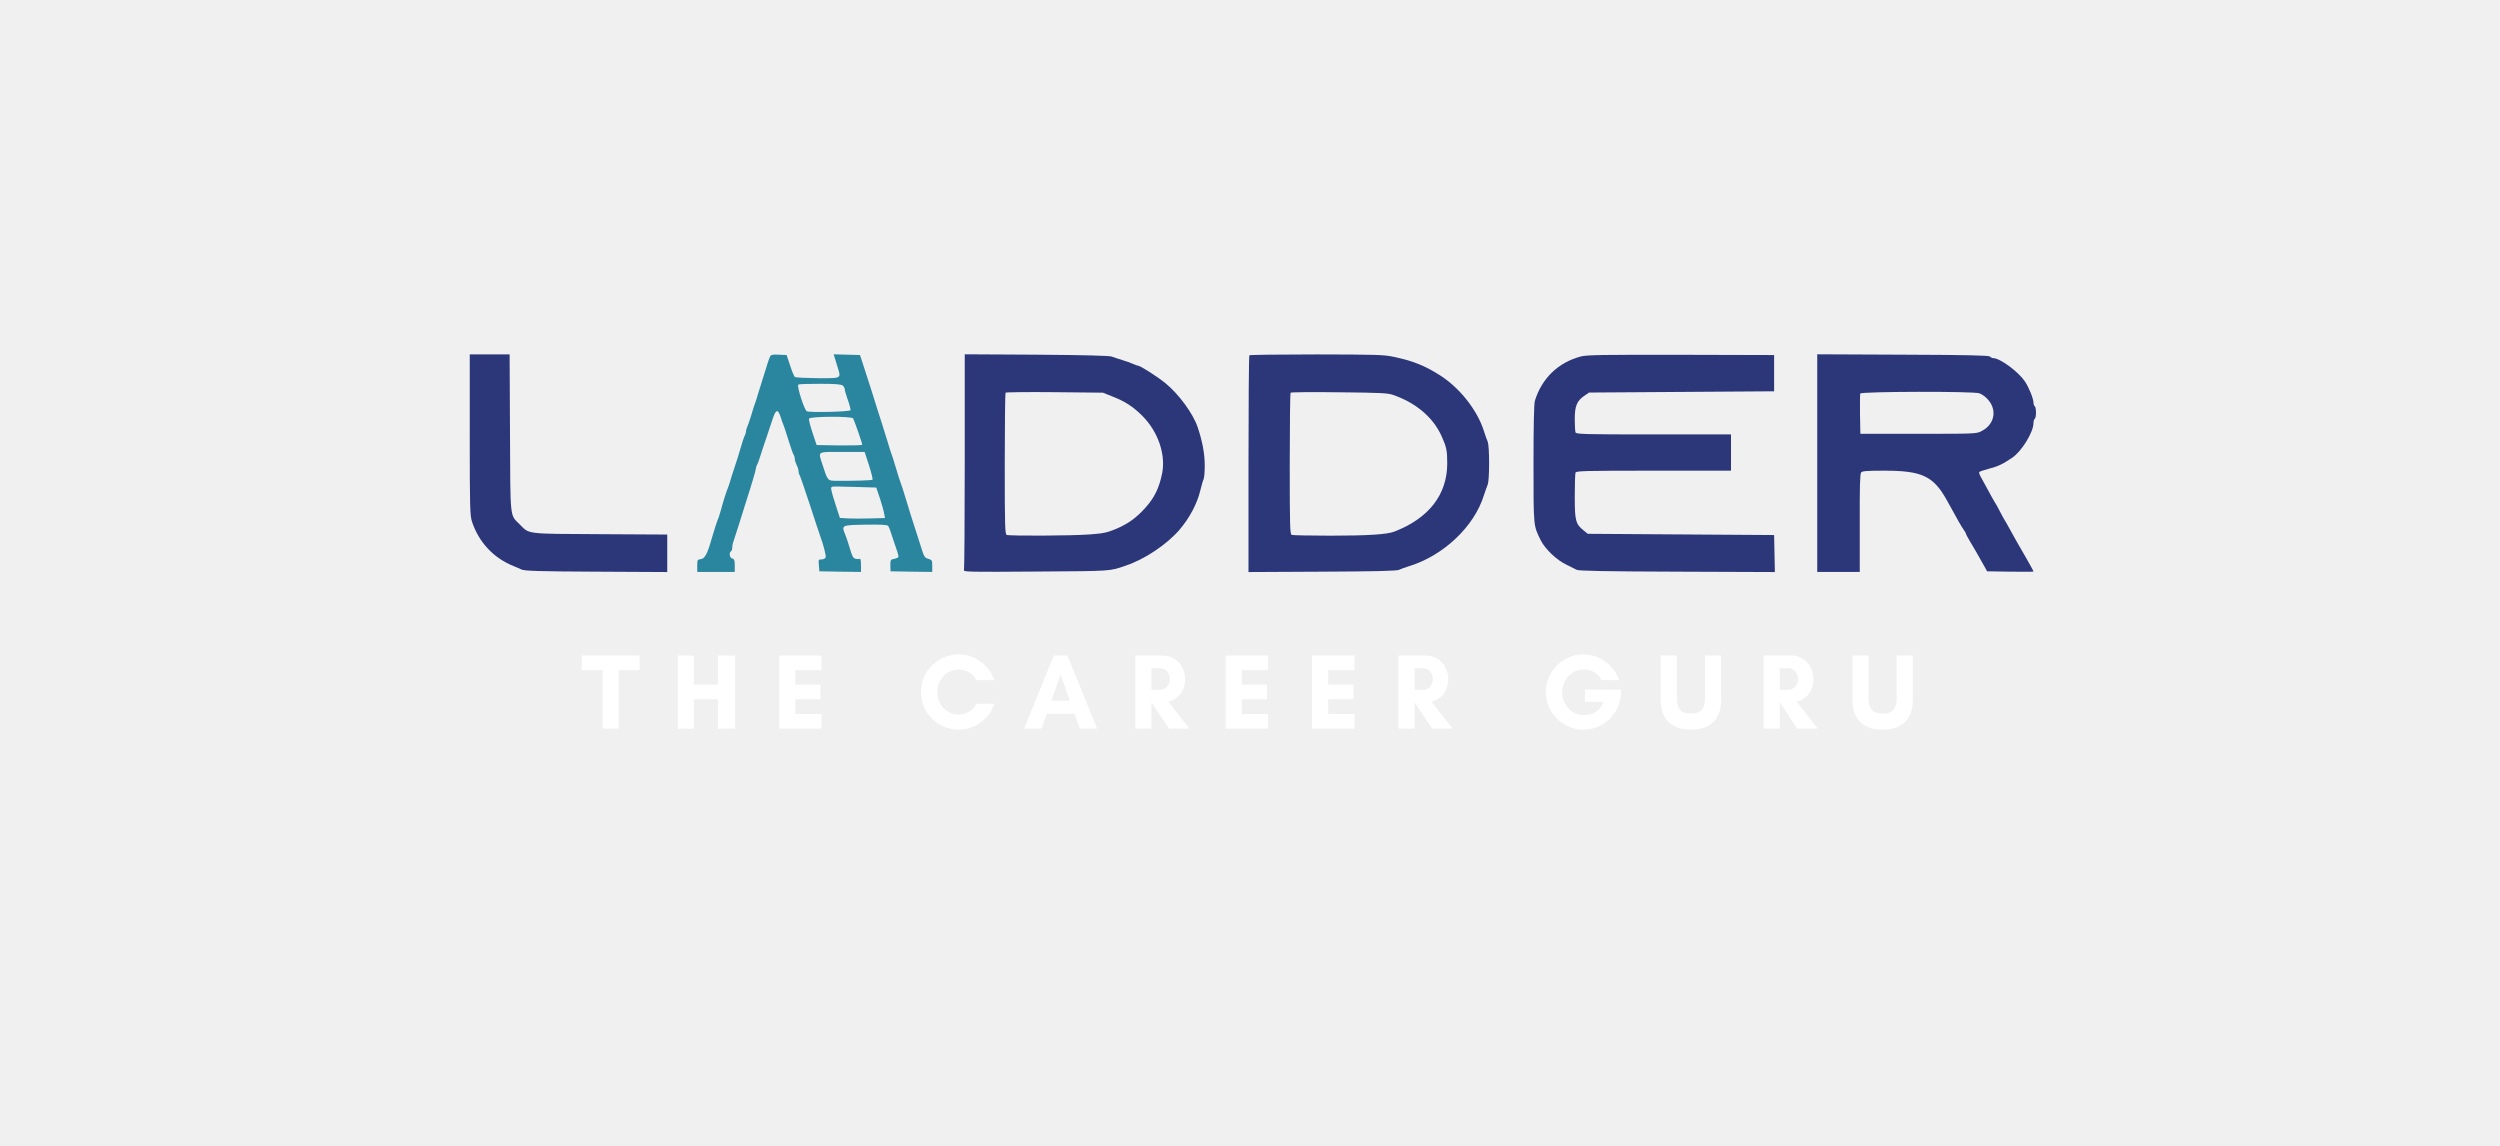
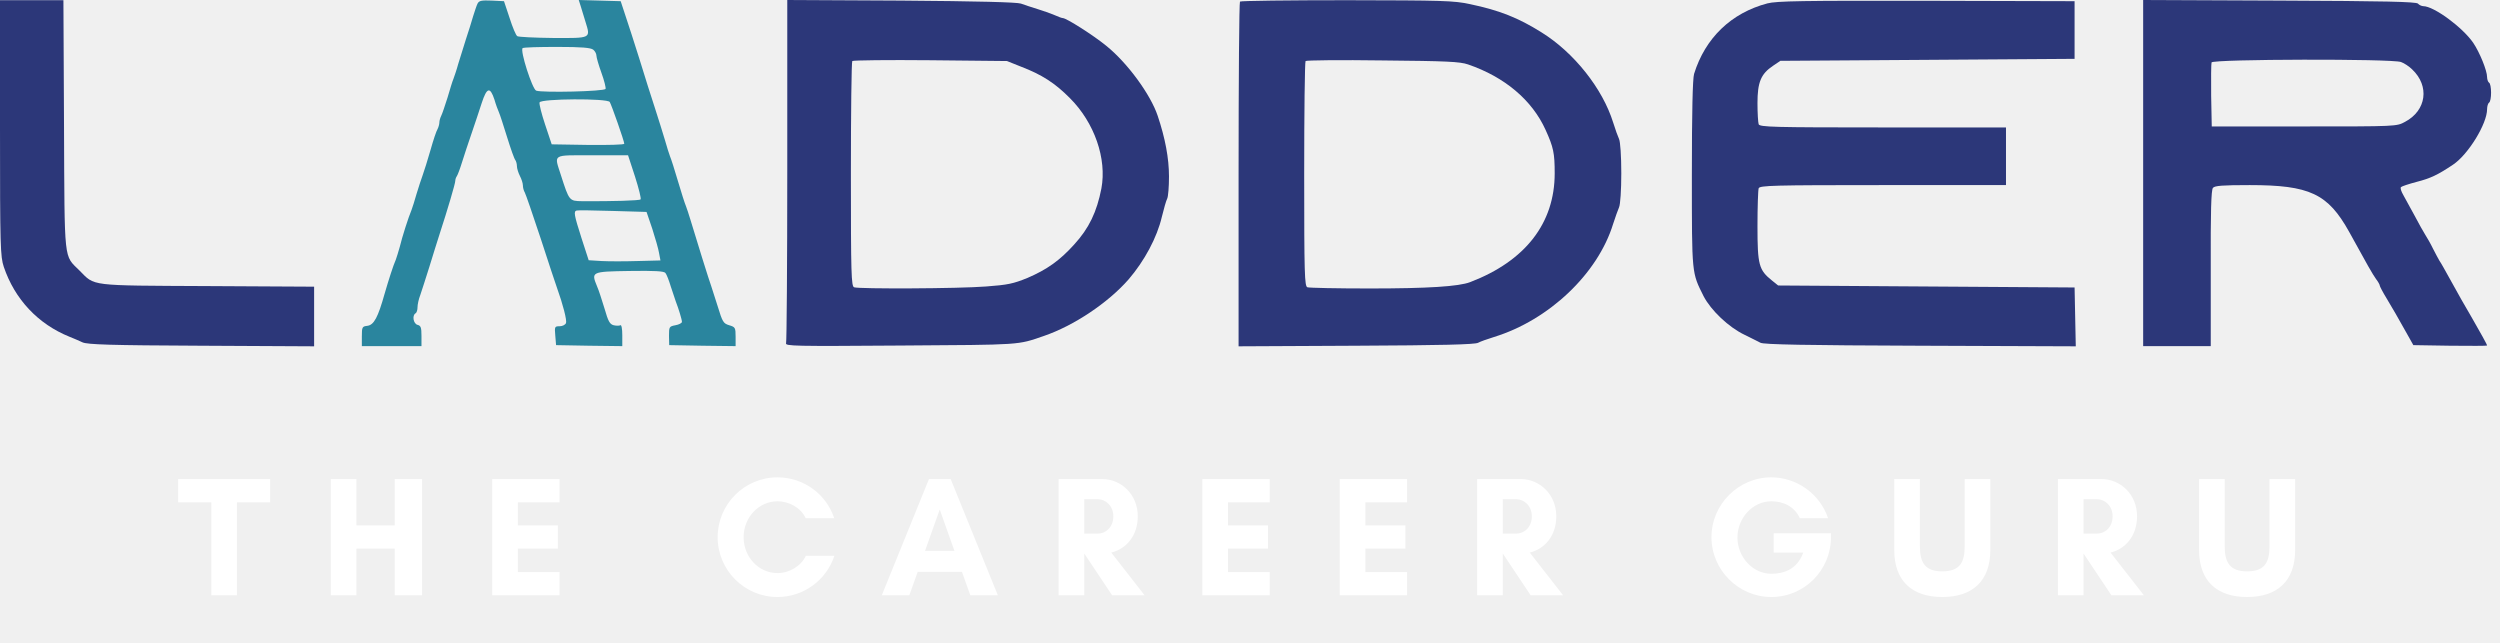
- <svg xmlns="http://www.w3.org/2000/svg" width="334" height="153" viewBox="0 0 334 153" fill="none">
-   <path d="M62.758 58.072C62.758 68.126 62.791 68.877 63.075 69.746C63.994 72.468 65.948 74.555 68.603 75.624C68.92 75.758 69.421 75.958 69.688 76.092C70.089 76.275 72.01 76.342 79.675 76.376L89.144 76.426V73.921V71.416L80.176 71.366C70.123 71.316 70.757 71.382 69.438 70.063C68.102 68.727 68.185 69.579 68.135 57.822L68.085 47.351H65.43H62.758V58.072Z" fill="#2C3779" />
-   <path d="M102.872 47.635C102.788 47.802 102.638 48.27 102.504 48.687C102.387 49.105 102.12 49.956 101.903 50.608C101.703 51.242 101.402 52.194 101.252 52.695C101.118 53.196 100.918 53.764 100.851 53.948C100.768 54.131 100.55 54.849 100.35 55.534C100.133 56.219 99.899 56.92 99.816 57.071C99.732 57.237 99.665 57.488 99.665 57.622C99.665 57.755 99.599 58.006 99.515 58.173C99.415 58.323 99.148 59.125 98.914 59.96C98.68 60.778 98.379 61.73 98.263 62.047C98.146 62.364 97.912 63.083 97.745 63.634C97.594 64.185 97.394 64.786 97.327 64.97C97.077 65.554 96.526 67.274 96.342 68.059C96.225 68.477 96.075 68.961 96.008 69.145C95.791 69.629 95.407 70.831 95.073 71.984C94.505 74.004 94.171 74.639 93.603 74.706C93.186 74.756 93.152 74.806 93.152 75.591V76.409H95.657H98.162V75.557C98.162 74.856 98.112 74.689 97.828 74.622C97.478 74.522 97.361 73.837 97.661 73.654C97.761 73.603 97.828 73.37 97.828 73.153C97.828 72.919 97.928 72.451 98.062 72.117C98.179 71.766 98.53 70.698 98.83 69.729C99.131 68.76 99.498 67.558 99.665 67.057C100.367 64.903 101.001 62.748 101.001 62.531C101.001 62.398 101.068 62.214 101.135 62.131C101.202 62.03 101.402 61.513 101.569 60.962C101.736 60.41 102.104 59.325 102.371 58.54C102.638 57.755 103.022 56.62 103.222 55.985C103.657 54.666 103.924 54.599 104.291 55.701C104.408 56.119 104.592 56.603 104.675 56.787C104.759 56.97 105.059 57.906 105.36 58.874C105.661 59.843 105.961 60.694 106.045 60.778C106.112 60.878 106.178 61.095 106.178 61.279C106.178 61.479 106.295 61.847 106.429 62.114C106.562 62.364 106.679 62.732 106.679 62.899C106.679 63.083 106.746 63.35 106.846 63.517C106.93 63.667 107.531 65.421 108.182 67.391C108.817 69.362 109.435 71.199 109.535 71.483C110.053 72.919 110.387 74.238 110.303 74.472C110.236 74.622 110.003 74.739 109.769 74.739C109.351 74.739 109.335 74.772 109.401 75.524L109.468 76.326L112.24 76.376L115.029 76.409V75.491C115.029 74.939 114.963 74.589 114.862 74.656C114.779 74.706 114.528 74.706 114.311 74.656C113.977 74.572 113.844 74.322 113.543 73.269C113.326 72.568 113.059 71.716 112.908 71.382C112.407 70.163 112.424 70.147 115.631 70.097C117.785 70.063 118.536 70.113 118.653 70.263C118.753 70.38 118.954 70.898 119.104 71.399C119.271 71.9 119.455 72.468 119.522 72.652C119.755 73.253 120.039 74.171 120.039 74.372C120.039 74.472 119.789 74.606 119.488 74.656C118.971 74.756 118.954 74.789 118.954 75.541L118.971 76.326L121.759 76.376L124.548 76.409V75.608C124.548 74.856 124.515 74.806 124.014 74.656C123.513 74.505 123.446 74.372 123.045 73.069C122.795 72.284 122.561 71.533 122.511 71.399C122.394 71.115 121.142 67.107 120.757 65.805C120.624 65.337 120.44 64.819 120.373 64.636C120.29 64.452 119.989 63.517 119.705 62.548C119.421 61.58 119.121 60.644 119.037 60.461C118.971 60.277 118.77 59.676 118.62 59.125C118.453 58.574 118.085 57.371 117.785 56.453C117.484 55.534 116.883 53.647 116.466 52.278C116.031 50.892 115.497 49.238 115.28 48.604L114.896 47.435L113.142 47.385L111.372 47.334L111.522 47.802C111.606 48.053 111.79 48.67 111.94 49.171C112.374 50.574 112.441 50.541 109.218 50.524C107.665 50.507 106.312 50.441 106.212 50.374C106.095 50.307 105.811 49.622 105.56 48.837L105.093 47.435L104.057 47.385C103.206 47.351 103.005 47.385 102.872 47.635ZM112.591 51.509C112.741 51.626 112.858 51.86 112.858 52.01C112.858 52.161 113.042 52.795 113.276 53.447C113.51 54.081 113.66 54.699 113.627 54.799C113.543 55.016 108.316 55.133 107.798 54.95C107.464 54.816 106.412 51.526 106.663 51.376C106.746 51.309 108.065 51.276 109.568 51.276C111.623 51.276 112.374 51.342 112.591 51.509ZM113.977 55.901C114.128 56.152 115.196 59.191 115.196 59.408C115.196 59.492 113.827 59.525 112.157 59.509L109.101 59.459L108.55 57.805C108.249 56.904 108.032 56.052 108.082 55.935C108.199 55.618 113.777 55.584 113.977 55.901ZM116.098 62.164C116.415 63.166 116.633 64.018 116.566 64.085C116.466 64.185 114.228 64.251 111.656 64.235C110.57 64.218 110.57 64.218 109.869 62.03C109.301 60.243 109.084 60.377 112.508 60.377H115.514L116.098 62.164ZM117.551 66.556C117.802 67.341 118.069 68.26 118.119 68.594L118.236 69.211L116.299 69.261C115.246 69.295 113.894 69.295 113.293 69.261L112.207 69.195L111.606 67.341C110.971 65.354 110.938 65.103 111.188 65.02C111.272 64.986 112.641 65.003 114.211 65.053L117.067 65.137L117.551 66.556Z" fill="#2A859E" />
-   <path d="M128.89 61.613C128.89 69.462 128.839 76.008 128.789 76.159C128.689 76.409 129.457 76.426 138.425 76.359C148.662 76.292 148.211 76.326 150.433 75.557C152.954 74.706 155.86 72.752 157.563 70.798C158.899 69.245 159.952 67.274 160.352 65.554C160.519 64.869 160.72 64.168 160.803 64.018C160.887 63.851 160.954 63.016 160.954 62.164C160.954 60.628 160.636 58.941 160.002 57.054C159.4 55.267 157.463 52.612 155.676 51.175C154.591 50.29 152.336 48.854 152.036 48.854C151.969 48.854 151.668 48.754 151.384 48.62C151.084 48.487 150.433 48.253 149.932 48.103C149.431 47.952 148.796 47.735 148.512 47.635C148.178 47.518 144.905 47.435 138.459 47.385L128.89 47.334V61.613ZM148.512 52.929C150.266 53.597 151.384 54.315 152.637 55.584C154.691 57.638 155.743 60.661 155.276 63.166C154.891 65.137 154.24 66.506 152.988 67.875C151.785 69.211 150.7 69.98 149.063 70.681C147.877 71.165 147.41 71.266 145.59 71.399C143.252 71.583 134.902 71.616 134.501 71.466C134.267 71.366 134.234 70.38 134.234 61.98C134.234 56.803 134.284 52.528 134.35 52.461C134.417 52.395 137.373 52.361 140.914 52.395L147.343 52.461L148.512 52.929Z" fill="#2C3779" />
-   <path d="M166.915 47.468C166.848 47.518 166.798 54.065 166.798 61.997V76.426L176.701 76.376C183.766 76.342 186.688 76.275 186.922 76.125C187.106 76.025 187.707 75.808 188.258 75.641C192.867 74.221 196.975 70.33 198.261 66.139C198.445 65.588 198.662 64.953 198.762 64.736C198.862 64.502 198.946 63.333 198.946 61.88C198.946 60.427 198.862 59.258 198.762 59.024C198.662 58.807 198.428 58.173 198.261 57.622C197.376 54.783 194.988 51.76 192.249 50.056C190.279 48.821 188.709 48.203 186.254 47.685C184.884 47.385 183.933 47.368 175.883 47.351C171.007 47.351 166.965 47.401 166.915 47.468ZM186.07 52.745C189.143 53.797 191.448 55.734 192.583 58.239C193.251 59.709 193.351 60.193 193.351 61.897C193.351 66.088 190.88 69.261 186.254 71.032C185.302 71.399 182.713 71.566 177.787 71.566C175.065 71.566 172.727 71.516 172.577 71.466C172.343 71.366 172.309 70.38 172.309 61.98C172.309 56.803 172.359 52.528 172.426 52.461C172.493 52.395 175.416 52.361 178.906 52.411C184.267 52.461 185.385 52.511 186.07 52.745Z" fill="#2C3779" />
-   <path d="M211.222 47.618C208.182 48.42 205.994 50.524 205.059 53.547C204.942 53.948 204.876 56.72 204.876 61.98C204.876 70.497 204.859 70.197 205.861 72.217C206.479 73.403 207.965 74.823 209.301 75.457C209.852 75.724 210.453 76.025 210.637 76.125C210.888 76.275 214.495 76.342 224.047 76.376L237.123 76.426L237.073 73.954L237.023 71.483L224.582 71.399L212.123 71.316L211.606 70.898C210.503 70.013 210.387 69.596 210.387 66.339C210.387 64.736 210.437 63.3 210.487 63.149C210.587 62.916 211.656 62.882 220.924 62.882H231.262V60.461V58.039H220.924C211.656 58.039 210.587 58.006 210.487 57.772C210.437 57.622 210.387 56.837 210.387 56.002C210.387 54.248 210.67 53.547 211.689 52.862L212.307 52.445L224.665 52.361L237.023 52.278V49.856V47.435L224.582 47.401C214.127 47.385 211.99 47.418 211.222 47.618Z" fill="#2C3779" />
-   <path d="M242.784 61.88V76.409H245.623H248.462V69.879C248.445 65.137 248.496 63.283 248.646 63.116C248.796 62.932 249.447 62.882 251.735 62.882C256.779 62.882 258.298 63.6 260.085 66.807C261.605 69.579 262.056 70.364 262.34 70.764C262.524 70.998 262.657 71.249 262.657 71.316C262.657 71.382 262.908 71.867 263.225 72.384C263.776 73.303 264.06 73.787 265.012 75.491L265.479 76.326L268.569 76.376C270.272 76.392 271.675 76.392 271.675 76.359C271.675 76.275 271.124 75.29 270.356 73.954C269.705 72.852 269.437 72.368 268.502 70.681C268.135 70.013 267.767 69.362 267.667 69.228C267.584 69.094 267.35 68.644 267.133 68.226C266.932 67.809 266.632 67.291 266.481 67.057C266.331 66.823 265.93 66.105 265.596 65.471C265.246 64.819 264.828 64.051 264.644 63.734C264.461 63.416 264.361 63.116 264.444 63.049C264.511 62.982 265.112 62.782 265.747 62.615C266.932 62.314 267.55 62.014 268.819 61.162C270.089 60.31 271.675 57.739 271.675 56.503C271.675 56.252 271.759 56.002 271.842 55.952C271.942 55.901 272.009 55.517 272.009 55.117C272.009 54.716 271.942 54.332 271.842 54.282C271.759 54.231 271.675 54.014 271.675 53.814C271.675 53.263 271.057 51.743 270.506 50.925C269.604 49.622 267.2 47.852 266.314 47.852C266.181 47.852 265.964 47.752 265.864 47.635C265.697 47.485 263.091 47.418 254.224 47.385L242.784 47.334V61.88ZM264.444 52.545C264.695 52.628 265.129 52.912 265.379 53.163C266.866 54.566 266.582 56.62 264.778 57.572C264.077 57.956 264.043 57.956 256.311 57.956H248.546L248.496 55.367C248.479 53.948 248.496 52.695 248.529 52.578C248.646 52.294 263.709 52.261 264.444 52.545Z" fill="#2C3779" />
-   <path d="M82.662 89.528H85.447V87.575H77.722V89.528H80.507V97.34H82.662V89.528ZM95.913 87.575V91.467H92.697V87.575H90.543V97.34H92.697V93.419H95.913V97.34H98.211V87.575H95.913ZM109.761 95.387H106.257V93.419H109.617V91.467H106.257V89.528H109.761V87.575H104.103V97.34H109.761V95.387ZM130.449 94.023C130.046 94.884 129.07 95.473 128.065 95.473C126.485 95.473 125.222 94.123 125.222 92.457C125.222 90.806 126.485 89.442 128.065 89.442C129.056 89.442 130.032 89.987 130.434 90.864H132.832C132.172 88.868 130.291 87.431 128.065 87.431C125.293 87.431 123.039 89.686 123.039 92.457C123.039 95.229 125.293 97.483 128.065 97.483C130.291 97.483 132.186 96.033 132.847 94.023H130.449ZM142.93 93.606H140.46L141.695 90.131L142.93 93.606ZM146.578 97.34L142.614 87.575H140.79L136.827 97.34H139.139L139.843 95.373H143.562L144.266 97.34H146.578ZM153.836 93.85H153.85L156.176 97.34H158.905L156.105 93.75C157.34 93.448 158.33 92.357 158.33 90.706C158.33 88.853 156.923 87.575 155.344 87.575H153.836H153.304H151.682V97.34H153.836V93.85ZM154.985 89.269C155.616 89.269 156.277 89.815 156.277 90.706C156.277 91.639 155.616 92.156 154.985 92.156H153.836V89.269H154.985ZM169.413 95.387H165.909V93.419H169.269V91.467H165.909V89.528H169.413V87.575H163.755V97.34H169.413V95.387ZM180.954 95.387H177.45V93.419H180.81V91.467H177.45V89.528H180.954V87.575H175.296V97.34H180.954V95.387ZM188.991 93.85H189.005L191.331 97.34H194.06L191.259 93.75C192.494 93.448 193.485 92.357 193.485 90.706C193.485 88.853 192.078 87.575 190.498 87.575H188.991H188.459H186.837V97.34H188.991V93.85ZM190.139 89.269C190.771 89.269 191.432 89.815 191.432 90.706C191.432 91.639 190.771 92.156 190.139 92.156H188.991V89.269H190.139ZM211.547 89.442C212.494 89.442 213.471 89.83 213.945 90.864H216.314C215.639 88.839 213.701 87.431 211.547 87.431C208.79 87.431 206.521 89.7 206.521 92.457C206.521 95.215 208.79 97.483 211.547 97.483C214.333 97.483 216.558 95.229 216.558 92.457V92.127H211.748V93.75H214.232C213.701 95.229 212.494 95.53 211.547 95.53C209.996 95.53 208.703 94.138 208.703 92.486C208.703 90.835 209.996 89.442 211.547 89.442ZM227.79 87.575V93.219C227.79 94.568 227.388 95.329 225.909 95.329C224.444 95.329 224.028 94.568 224.028 93.219V87.575H221.874V93.534C221.874 96.134 223.367 97.483 225.909 97.483C228.451 97.483 229.944 96.134 229.944 93.534V87.575H227.79ZM237.775 93.85H237.79L240.116 97.34H242.844L240.044 93.75C241.279 93.448 242.27 92.357 242.27 90.706C242.27 88.853 240.863 87.575 239.283 87.575H237.775H237.244H235.621V97.34H237.775V93.85ZM238.924 89.269C239.556 89.269 240.217 89.815 240.217 90.706C240.217 91.639 239.556 92.156 238.924 92.156H237.775V89.269H238.924ZM253.396 87.575V93.219C253.396 94.568 252.994 95.329 251.515 95.329C250.05 95.329 249.633 94.568 249.633 93.219V87.575H247.48V93.534C247.48 96.134 248.973 97.483 251.515 97.483C254.056 97.483 255.55 96.134 255.55 93.534V87.575H253.396Z" fill="white" />
+ <svg xmlns="http://www.w3.org/2000/svg" width="210" height="54" viewBox="0 0 210 54" fill="none">
+   <path d="M19.904 42.194H22.69V40.241H14.964V42.194H17.75V50.005H19.904V42.194ZM33.156 40.241V44.132H29.94V40.241H27.786V50.005H29.94V46.085H33.156V50.005H35.454V40.241H33.156ZM47.003 48.053H43.5V46.085H46.86V44.132H43.5V42.194H47.003V40.241H41.346V50.005H47.003V48.053ZM67.691 46.688C67.289 47.55 66.313 48.139 65.308 48.139C63.728 48.139 62.464 46.789 62.464 45.123C62.464 43.472 63.728 42.108 65.308 42.108C66.298 42.108 67.275 42.653 67.677 43.529H70.075C69.414 41.533 67.533 40.097 65.308 40.097C62.536 40.097 60.282 42.352 60.282 45.123C60.282 47.895 62.536 50.149 65.308 50.149C67.533 50.149 69.429 48.699 70.089 46.688H67.691ZM80.173 46.272H77.703L78.938 42.797L80.173 46.272ZM83.82 50.005L79.857 40.241H78.033L74.07 50.005H76.382L77.085 48.038H80.805L81.508 50.005H83.82ZM91.078 46.516H91.093L93.419 50.005H96.147L93.347 46.416C94.582 46.114 95.573 45.023 95.573 43.371C95.573 41.519 94.166 40.241 92.586 40.241H91.078H90.547H88.924V50.005H91.078V46.516ZM92.227 41.935C92.859 41.935 93.52 42.481 93.52 43.371C93.52 44.305 92.859 44.822 92.227 44.822H91.078V41.935H92.227ZM106.656 48.053H103.152V46.085H106.512V44.132H103.152V42.194H106.656V40.241H100.998V50.005H106.656V48.053ZM118.196 48.053H114.693V46.085H118.053V44.132H114.693V42.194H118.196V40.241H112.539V50.005H118.196V48.053ZM126.233 46.516H126.248L128.574 50.005H131.302L128.502 46.416C129.737 46.114 130.728 45.023 130.728 43.371C130.728 41.519 129.321 40.241 127.741 40.241H126.233H125.702H124.079V50.005H126.233V46.516ZM127.382 41.935C128.014 41.935 128.674 42.481 128.674 43.371C128.674 44.305 128.014 44.822 127.382 44.822H126.233V41.935H127.382ZM148.789 42.108C149.737 42.108 150.714 42.495 151.188 43.529H153.557C152.882 41.504 150.943 40.097 148.789 40.097C146.032 40.097 143.763 42.366 143.763 45.123C143.763 47.88 146.032 50.149 148.789 50.149C151.575 50.149 153.801 47.895 153.801 45.123V44.793H148.99V46.416H151.475C150.943 47.895 149.737 48.196 148.789 48.196C147.239 48.196 145.946 46.803 145.946 45.152C145.946 43.5 147.239 42.108 148.789 42.108ZM165.033 40.241V45.884C165.033 47.234 164.631 47.995 163.152 47.995C161.687 47.995 161.271 47.234 161.271 45.884V40.241H159.117V46.2C159.117 48.799 160.61 50.149 163.152 50.149C165.694 50.149 167.187 48.799 167.187 46.2V40.241H165.033ZM175.018 46.516H175.032L177.359 50.005H180.087L177.287 46.416C178.522 46.114 179.513 45.023 179.513 43.371C179.513 41.519 178.105 40.241 176.526 40.241H175.018H174.487H172.864V50.005H175.018V46.516ZM176.167 41.935C176.799 41.935 177.459 42.481 177.459 43.371C177.459 44.305 176.799 44.822 176.167 44.822H175.018V41.935H176.167ZM190.638 40.241V45.884C190.638 47.234 190.236 47.995 188.757 47.995C187.293 47.995 186.876 47.234 186.876 45.884V40.241H184.722V46.2C184.722 48.799 186.216 50.149 188.757 50.149C191.299 50.149 192.792 48.799 192.792 46.2V40.241H190.638Z" fill="white" />
+   <path d="M0 10.738C0 20.791 0.033 21.543 0.317 22.411C1.236 25.134 3.19 27.221 5.845 28.29C6.162 28.423 6.663 28.624 6.931 28.757C7.331 28.941 9.252 29.008 16.917 29.041L26.386 29.091V26.586V24.081L17.418 24.031C7.365 23.981 7.999 24.048 6.68 22.729C5.344 21.393 5.428 22.244 5.377 10.488L5.327 0.017H2.672H0V10.738Z" fill="#2C3779" />
+   <path d="M40.114 0.301C40.03 0.468 39.88 0.935 39.746 1.353C39.63 1.77 39.362 2.622 39.145 3.273C38.945 3.908 38.644 4.86 38.494 5.361C38.36 5.862 38.16 6.43 38.093 6.613C38.01 6.797 37.793 7.515 37.592 8.2C37.375 8.884 37.141 9.586 37.058 9.736C36.974 9.903 36.907 10.154 36.907 10.287C36.907 10.421 36.841 10.671 36.757 10.838C36.657 10.989 36.39 11.79 36.156 12.625C35.922 13.444 35.622 14.395 35.505 14.713C35.388 15.03 35.154 15.748 34.987 16.299C34.837 16.85 34.636 17.451 34.569 17.635C34.319 18.22 33.768 19.94 33.584 20.725C33.467 21.142 33.317 21.627 33.25 21.81C33.033 22.294 32.649 23.497 32.315 24.649C31.747 26.67 31.413 27.305 30.845 27.371C30.428 27.421 30.395 27.471 30.395 28.256V29.075H32.9H35.404V28.223C35.404 27.522 35.354 27.355 35.071 27.288C34.72 27.188 34.603 26.503 34.904 26.319C35.004 26.269 35.071 26.035 35.071 25.818C35.071 25.584 35.171 25.117 35.304 24.783C35.421 24.432 35.772 23.363 36.072 22.395C36.373 21.426 36.74 20.224 36.907 19.723C37.609 17.568 38.243 15.414 38.243 15.197C38.243 15.063 38.31 14.88 38.377 14.796C38.444 14.696 38.644 14.178 38.811 13.627C38.978 13.076 39.346 11.991 39.613 11.206C39.88 10.421 40.264 9.285 40.465 8.651C40.899 7.331 41.166 7.265 41.533 8.367C41.65 8.784 41.834 9.269 41.917 9.452C42.001 9.636 42.302 10.571 42.602 11.54C42.903 12.508 43.203 13.36 43.287 13.444C43.354 13.544 43.42 13.761 43.42 13.944C43.42 14.145 43.537 14.512 43.671 14.78C43.805 15.03 43.922 15.397 43.922 15.564C43.922 15.748 43.988 16.015 44.089 16.182C44.172 16.333 44.773 18.086 45.425 20.057C46.059 22.027 46.677 23.864 46.777 24.148C47.295 25.584 47.629 26.904 47.545 27.137C47.479 27.288 47.245 27.405 47.011 27.405C46.593 27.405 46.577 27.438 46.644 28.19L46.71 28.991L49.483 29.041L52.272 29.075V28.156C52.272 27.605 52.205 27.254 52.105 27.321C52.021 27.371 51.77 27.371 51.553 27.321C51.219 27.238 51.086 26.987 50.785 25.935C50.568 25.234 50.301 24.382 50.151 24.048C49.65 22.829 49.666 22.812 52.873 22.762C55.027 22.729 55.779 22.779 55.895 22.929C55.996 23.046 56.196 23.564 56.346 24.065C56.513 24.566 56.697 25.134 56.764 25.317C56.998 25.918 57.282 26.837 57.282 27.037C57.282 27.137 57.031 27.271 56.73 27.321C56.213 27.421 56.196 27.455 56.196 28.206L56.213 28.991L59.002 29.041L61.791 29.075V28.273C61.791 27.522 61.757 27.471 61.256 27.321C60.755 27.171 60.688 27.037 60.288 25.735C60.037 24.95 59.803 24.198 59.753 24.065C59.636 23.781 58.384 19.773 58 18.47C57.866 18.003 57.682 17.485 57.615 17.301C57.532 17.117 57.231 16.182 56.947 15.214C56.664 14.245 56.363 13.31 56.279 13.126C56.213 12.943 56.012 12.341 55.862 11.79C55.695 11.239 55.328 10.037 55.027 9.118C54.726 8.2 54.125 6.313 53.708 4.943C53.273 3.557 52.739 1.904 52.522 1.269L52.138 0.1L50.384 0.05L48.614 7.77841e-06L48.764 0.468C48.848 0.718 49.032 1.336 49.182 1.837C49.616 3.24 49.683 3.206 46.46 3.19C44.907 3.173 43.554 3.106 43.454 3.039C43.337 2.973 43.053 2.288 42.803 1.503L42.335 0.1L41.3 0.05C40.448 0.017 40.248 0.05 40.114 0.301ZM49.833 4.175C49.984 4.292 50.1 4.526 50.1 4.676C50.1 4.826 50.284 5.461 50.518 6.112C50.752 6.747 50.902 7.365 50.869 7.465C50.785 7.682 45.558 7.799 45.04 7.615C44.706 7.482 43.654 4.192 43.905 4.041C43.988 3.975 45.308 3.941 46.811 3.941C48.865 3.941 49.616 4.008 49.833 4.175ZM51.219 8.567C51.37 8.818 52.438 11.857 52.438 12.074C52.438 12.158 51.069 12.191 49.399 12.174L46.343 12.124L45.792 10.471C45.491 9.569 45.274 8.717 45.324 8.601C45.441 8.283 51.019 8.25 51.219 8.567ZM53.34 14.83C53.658 15.832 53.875 16.683 53.808 16.75C53.708 16.85 51.47 16.917 48.898 16.9C47.813 16.884 47.813 16.884 47.111 14.696C46.543 12.909 46.326 13.043 49.75 13.043H52.756L53.34 14.83ZM54.793 19.222C55.044 20.007 55.311 20.925 55.361 21.259L55.478 21.877L53.541 21.927C52.489 21.96 51.136 21.96 50.535 21.927L49.449 21.86L48.848 20.007C48.213 18.019 48.18 17.769 48.431 17.685C48.514 17.652 49.883 17.669 51.453 17.719L54.309 17.802L54.793 19.222Z" fill="#2A859E" />
+   <path d="M66.131 14.279C66.131 22.128 66.081 28.674 66.031 28.824C65.931 29.075 66.699 29.091 75.667 29.025C85.904 28.958 85.453 28.991 87.674 28.223C90.196 27.371 93.102 25.418 94.805 23.464C96.141 21.91 97.193 19.94 97.594 18.22C97.761 17.535 97.962 16.834 98.045 16.683C98.129 16.516 98.195 15.681 98.195 14.83C98.195 13.293 97.878 11.607 97.243 9.719C96.642 7.933 94.705 5.277 92.918 3.841C91.833 2.956 89.578 1.52 89.278 1.52C89.211 1.52 88.91 1.42 88.626 1.286C88.326 1.152 87.674 0.919 87.173 0.768C86.672 0.618 86.038 0.401 85.754 0.301C85.42 0.184 82.147 0.1 75.7 0.05L66.131 5.62094e-05V14.279ZM85.754 5.595C87.507 6.263 88.626 6.981 89.879 8.25C91.933 10.304 92.985 13.327 92.517 15.832C92.133 17.802 91.482 19.172 90.229 20.541C89.027 21.877 87.942 22.645 86.305 23.347C85.119 23.831 84.652 23.931 82.831 24.065C80.493 24.248 72.143 24.282 71.743 24.132C71.509 24.031 71.475 23.046 71.475 14.646C71.475 9.469 71.525 5.194 71.592 5.127C71.659 5.06 74.615 5.027 78.155 5.06L84.585 5.127L85.754 5.595Z" fill="#2C3779" />
+   <path d="M104.158 0.134C104.091 0.184 104.041 6.73 104.041 14.663V29.091L113.944 29.041C121.008 29.008 123.931 28.941 124.165 28.791C124.348 28.691 124.949 28.474 125.501 28.306C130.11 26.887 134.218 22.996 135.504 18.804C135.688 18.253 135.905 17.619 136.005 17.401C136.105 17.168 136.189 15.999 136.189 14.546C136.189 13.093 136.105 11.924 136.005 11.69C135.905 11.473 135.671 10.838 135.504 10.287C134.619 7.448 132.231 4.426 129.492 2.722C127.521 1.486 125.951 0.868 123.497 0.351C122.127 0.05 121.175 0.033 113.126 0.017C108.249 0.017 104.208 0.067 104.158 0.134ZM123.313 5.411C126.386 6.463 128.69 8.4 129.826 10.905C130.494 12.375 130.594 12.859 130.594 14.562C130.594 18.754 128.122 21.927 123.497 23.697C122.545 24.065 119.956 24.232 115.03 24.232C112.308 24.232 109.97 24.182 109.819 24.131C109.585 24.031 109.552 23.046 109.552 14.646C109.552 9.469 109.602 5.194 109.669 5.127C109.736 5.06 112.658 5.027 116.149 5.077C121.509 5.127 122.628 5.177 123.313 5.411Z" fill="#2C3779" />
+   <path d="M148.463 0.284C145.424 1.086 143.236 3.19 142.301 6.212C142.184 6.613 142.117 9.385 142.117 14.646C142.117 23.163 142.101 22.862 143.103 24.883C143.72 26.069 145.207 27.488 146.543 28.123C147.094 28.39 147.695 28.691 147.879 28.791C148.129 28.941 151.736 29.008 161.289 29.041L174.365 29.091L174.315 26.62L174.265 24.148L161.823 24.065L149.365 23.981L148.847 23.564C147.745 22.679 147.628 22.261 147.628 19.005C147.628 17.401 147.678 15.965 147.728 15.815C147.829 15.581 148.897 15.548 158.166 15.548H168.503V13.126V10.705H158.166C148.897 10.705 147.829 10.671 147.728 10.438C147.678 10.287 147.628 9.502 147.628 8.667C147.628 6.914 147.912 6.212 148.931 5.528L149.549 5.11L161.907 5.027L174.265 4.943V2.522V0.1L161.823 0.067C151.369 0.05 149.231 0.084 148.463 0.284Z" fill="#2C3779" />
+   <path d="M180.025 14.546V29.075H182.864H185.703V22.545C185.687 17.802 185.737 15.949 185.887 15.782C186.037 15.598 186.689 15.548 188.977 15.548C194.02 15.548 195.54 16.266 197.327 19.472C198.846 22.244 199.297 23.029 199.581 23.43C199.765 23.664 199.898 23.915 199.898 23.981C199.898 24.048 200.149 24.532 200.466 25.05C201.017 25.969 201.301 26.453 202.253 28.156L202.721 28.991L205.81 29.041C207.514 29.058 208.916 29.058 208.916 29.025C208.916 28.941 208.365 27.956 207.597 26.62C206.946 25.518 206.679 25.033 205.743 23.347C205.376 22.679 205.009 22.027 204.908 21.894C204.825 21.76 204.591 21.309 204.374 20.892C204.174 20.474 203.873 19.957 203.723 19.723C203.572 19.489 203.172 18.771 202.838 18.136C202.487 17.485 202.069 16.717 201.886 16.399C201.702 16.082 201.602 15.782 201.685 15.715C201.752 15.648 202.353 15.448 202.988 15.281C204.174 14.98 204.791 14.679 206.061 13.828C207.33 12.976 208.916 10.404 208.916 9.168C208.916 8.918 209 8.667 209.083 8.617C209.184 8.567 209.25 8.183 209.25 7.782C209.25 7.381 209.184 6.997 209.083 6.947C209 6.897 208.916 6.68 208.916 6.48C208.916 5.929 208.298 4.409 207.747 3.591C206.846 2.288 204.441 0.518 203.556 0.518C203.422 0.518 203.205 0.418 203.105 0.301C202.938 0.15 200.333 0.084 191.465 0.05L180.025 6.88136e-05V14.546ZM201.685 5.21C201.936 5.294 202.37 5.578 202.62 5.828C204.107 7.231 203.823 9.285 202.019 10.237C201.318 10.621 201.284 10.621 193.552 10.621H185.787L185.737 8.033C185.72 6.613 185.737 5.361 185.77 5.244C185.887 4.96 200.95 4.927 201.685 5.21Z" fill="#2C3779" />
</svg>
